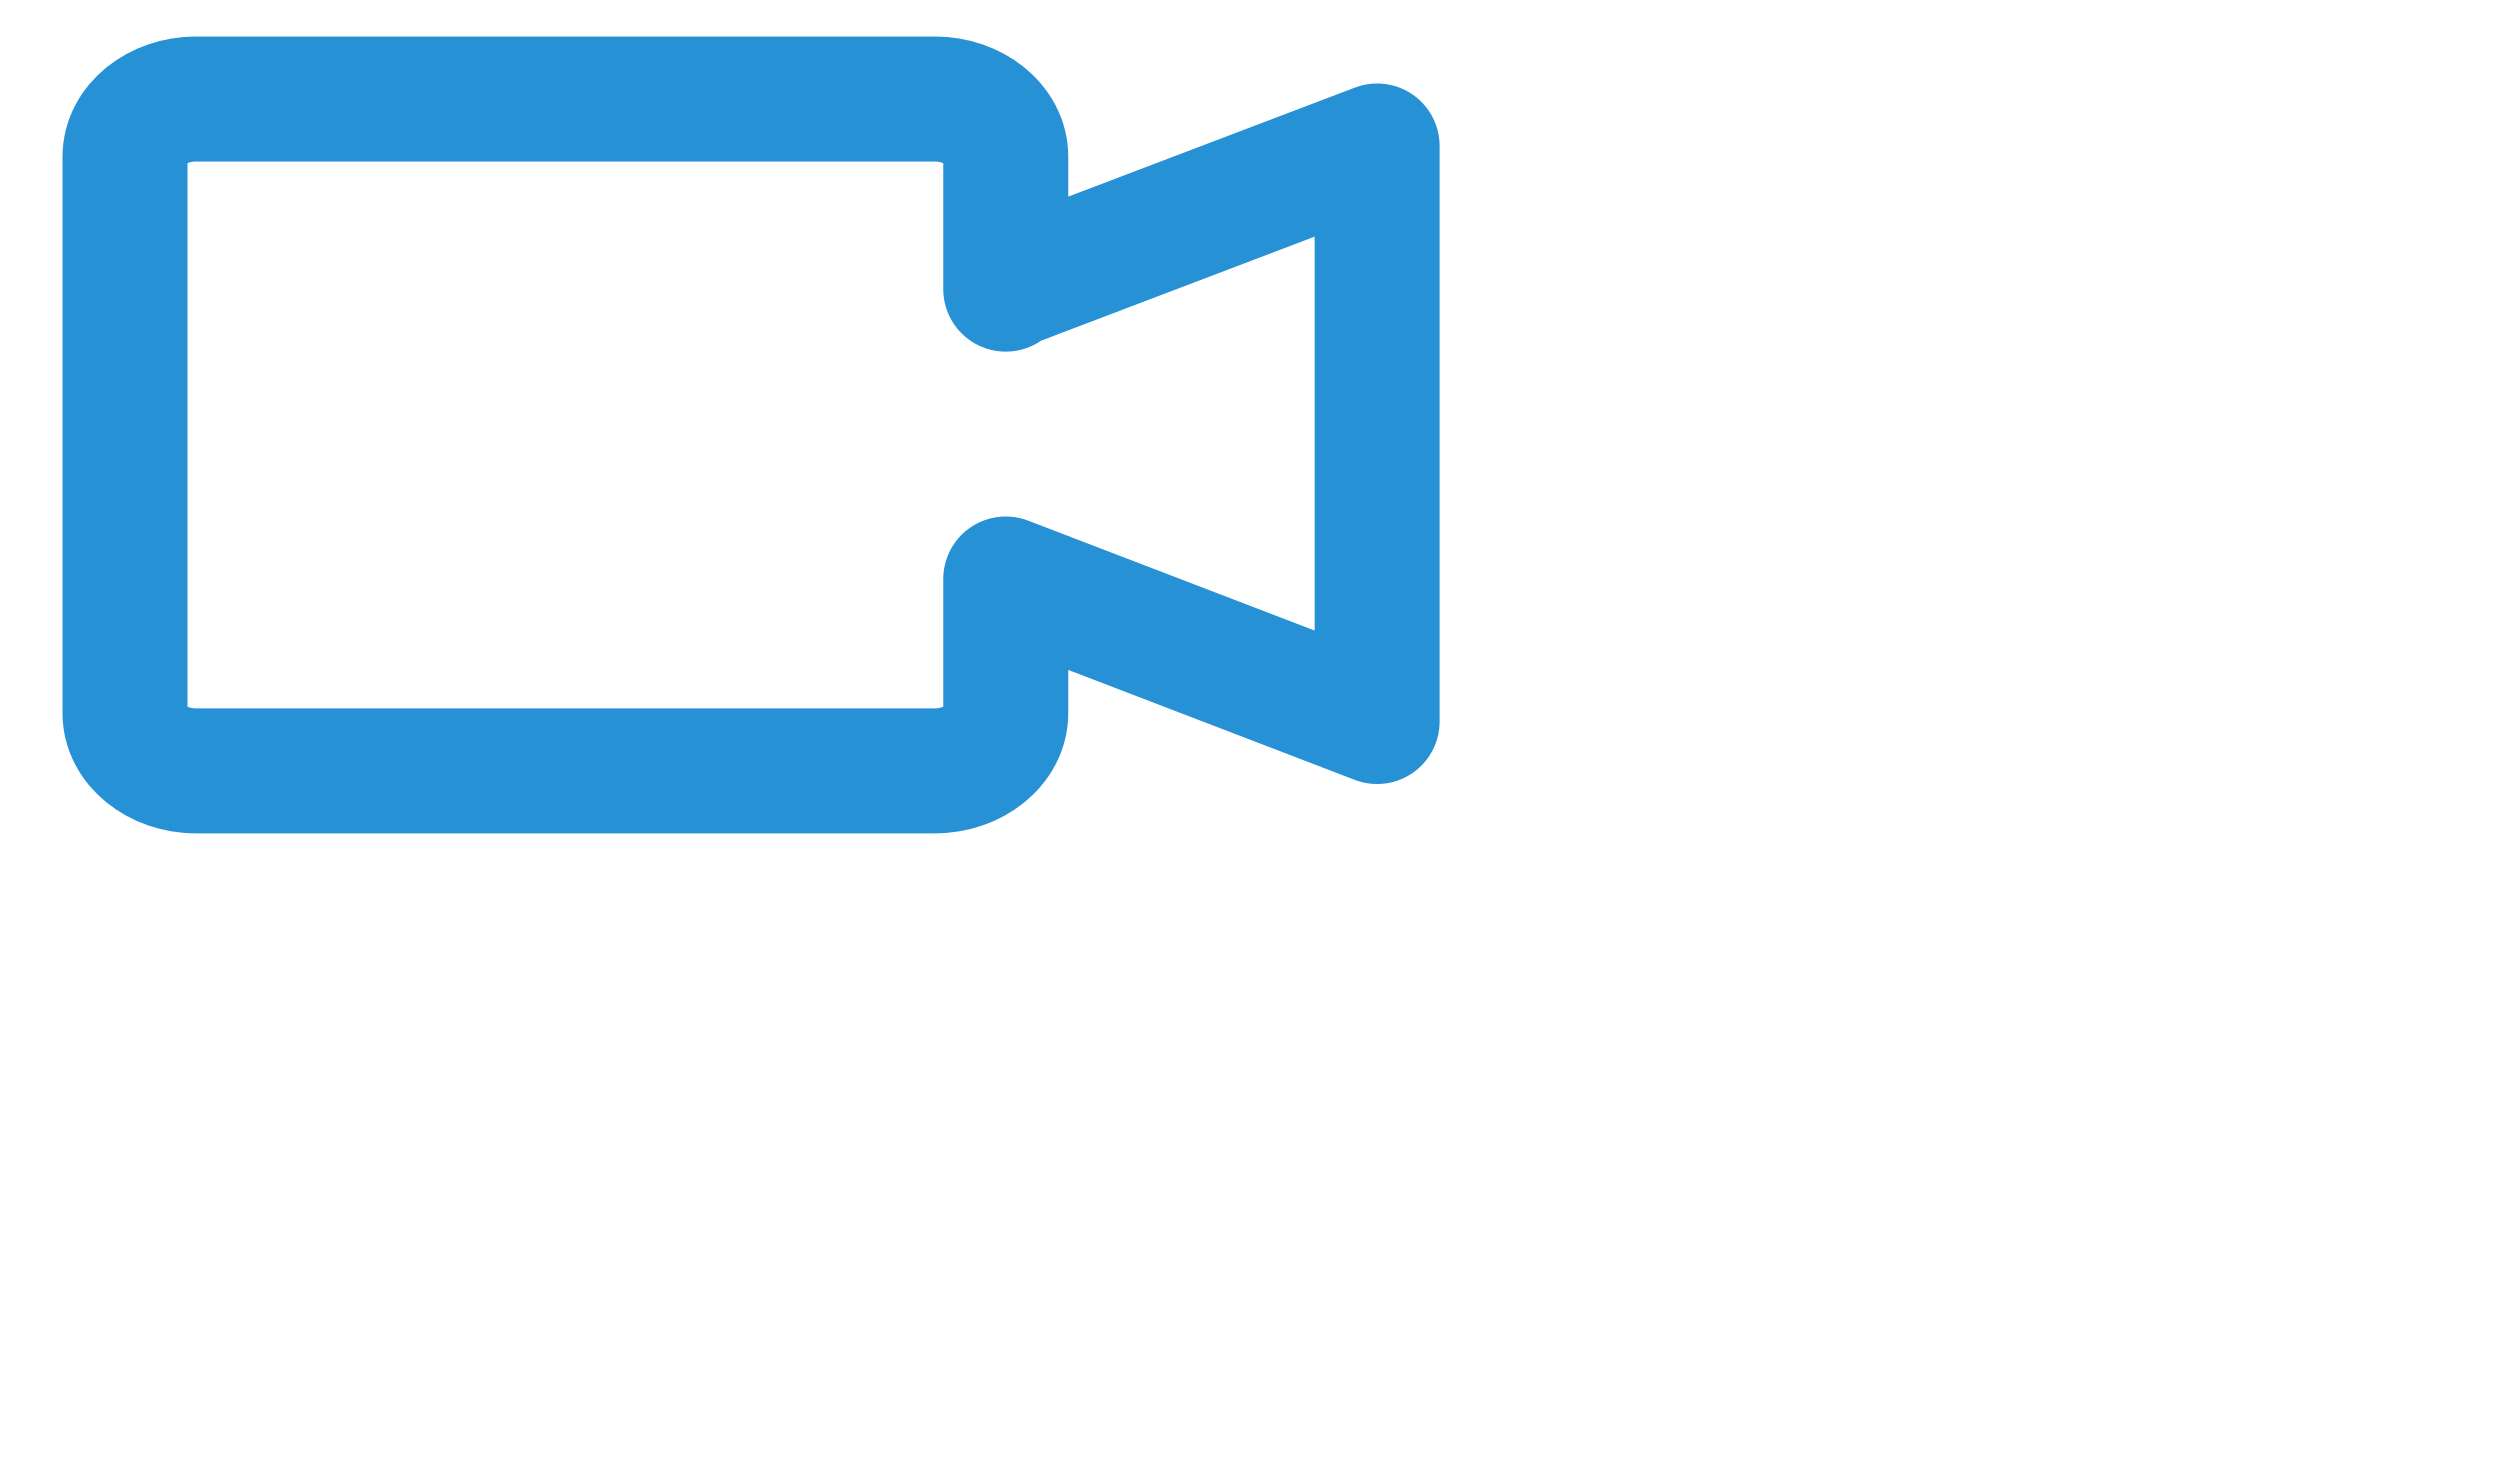
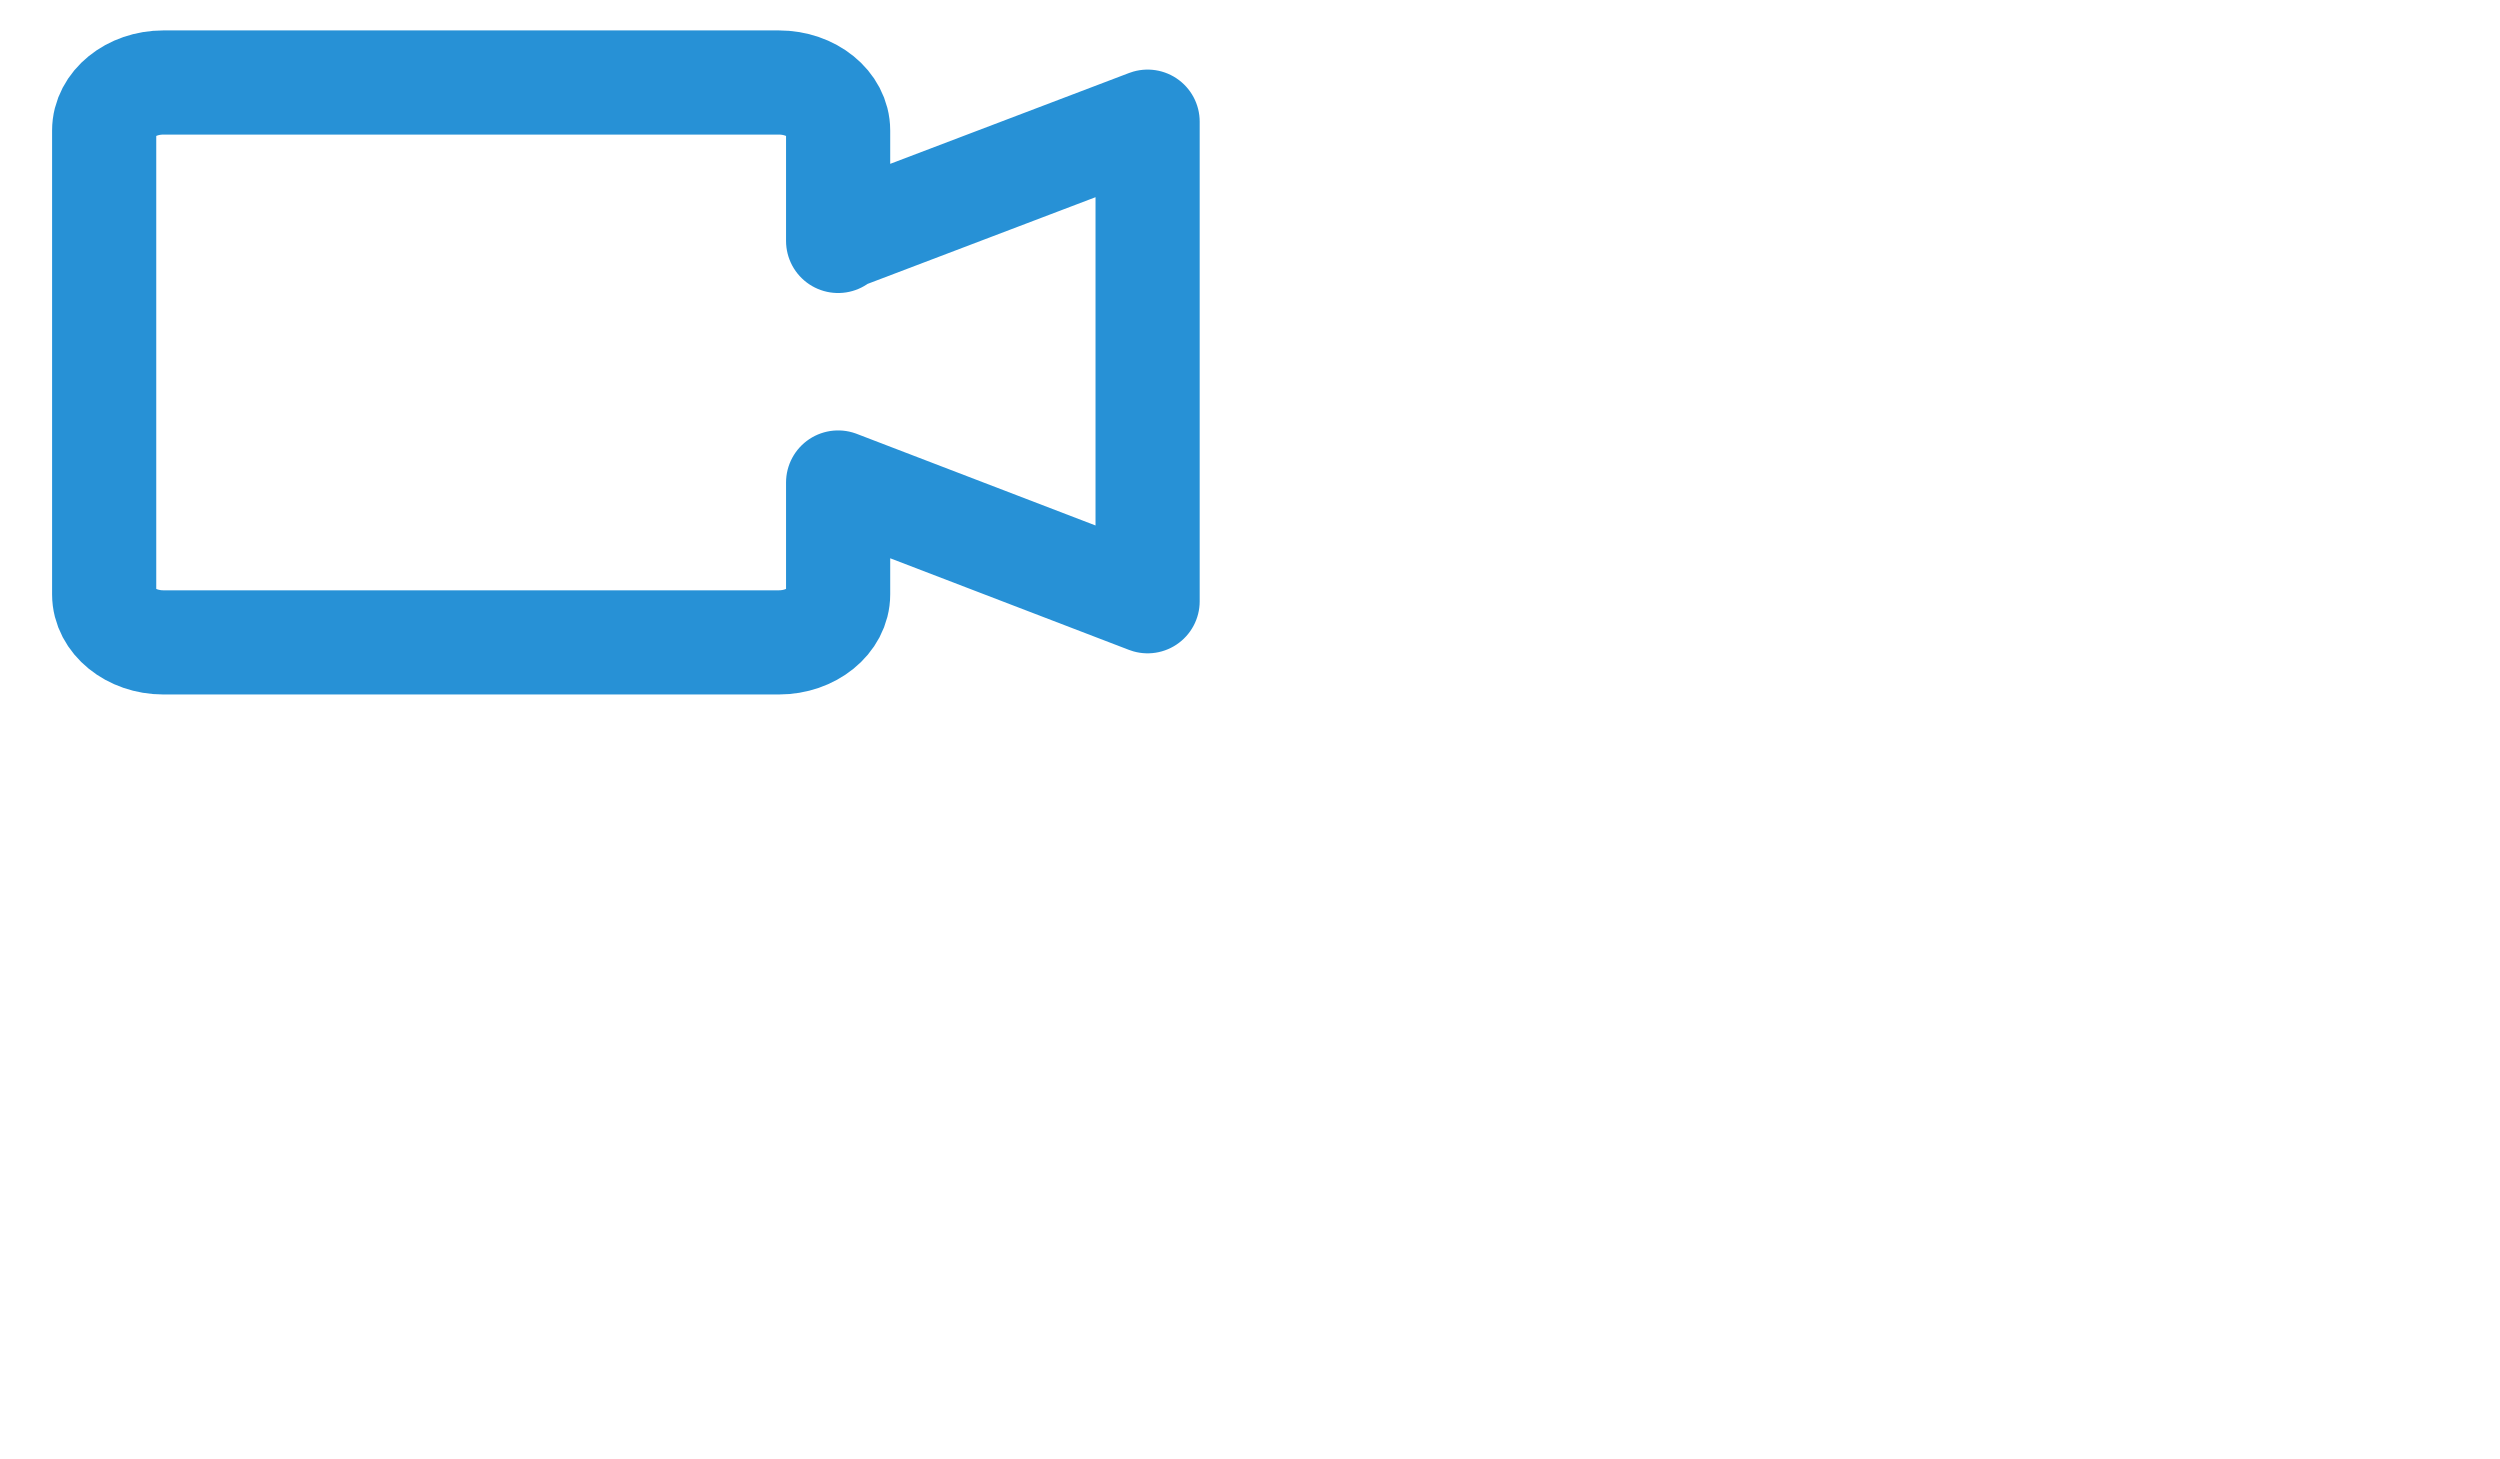
- <svg xmlns="http://www.w3.org/2000/svg" transform="scale(.6)" width="12" height="7" viewBox="0 0 12 7" fill="none">
+ <svg xmlns="http://www.w3.org/2000/svg" transform="scale(.5)" width="12" height="7" viewBox="0 0 12 7" fill="none">
  <path d="M8.046 4.632V5.706C8.046 5.959 7.79 6.167 7.477 6.167H1.568C1.256 6.167 1 5.959 1 5.706V1.253C1 0.999 1.256 0.792 1.568 0.792H7.477C7.79 0.792 8.046 0.999 8.046 1.253V2.313V2.298L11.017 1.168V5.772L8.046 4.632Z" stroke="#2791D6" stroke-linejoin="round" />
</svg>
